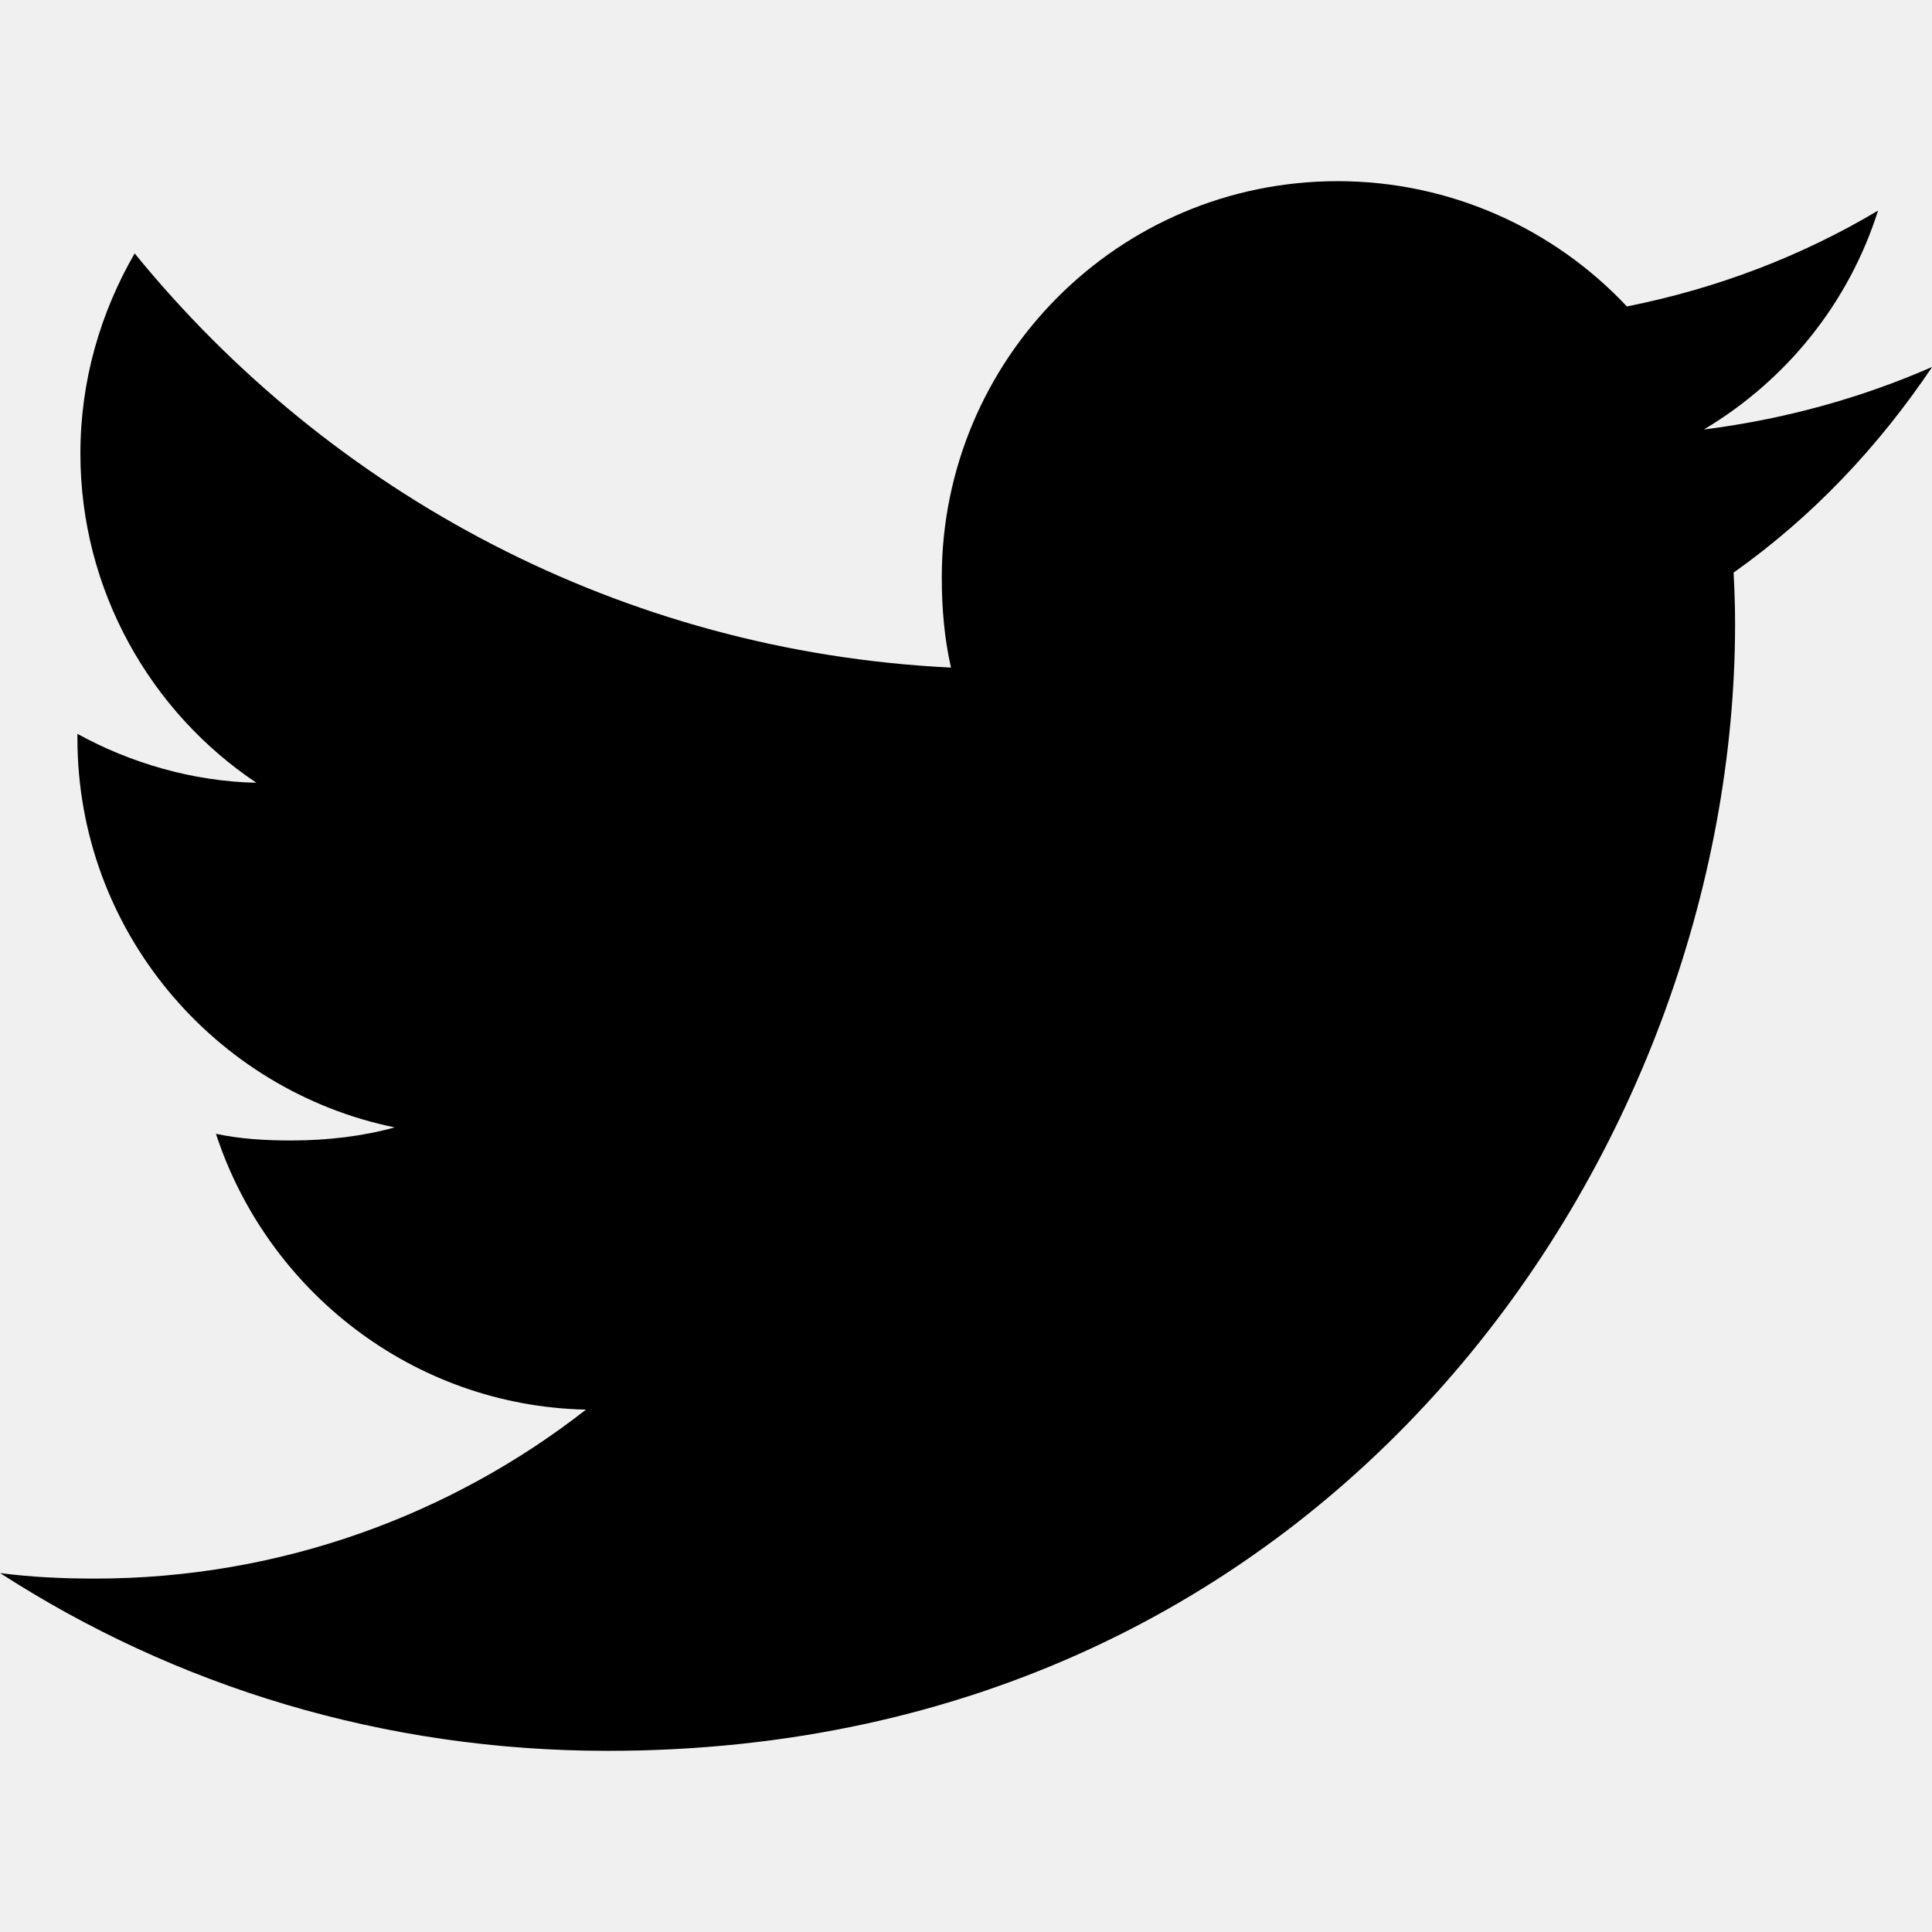
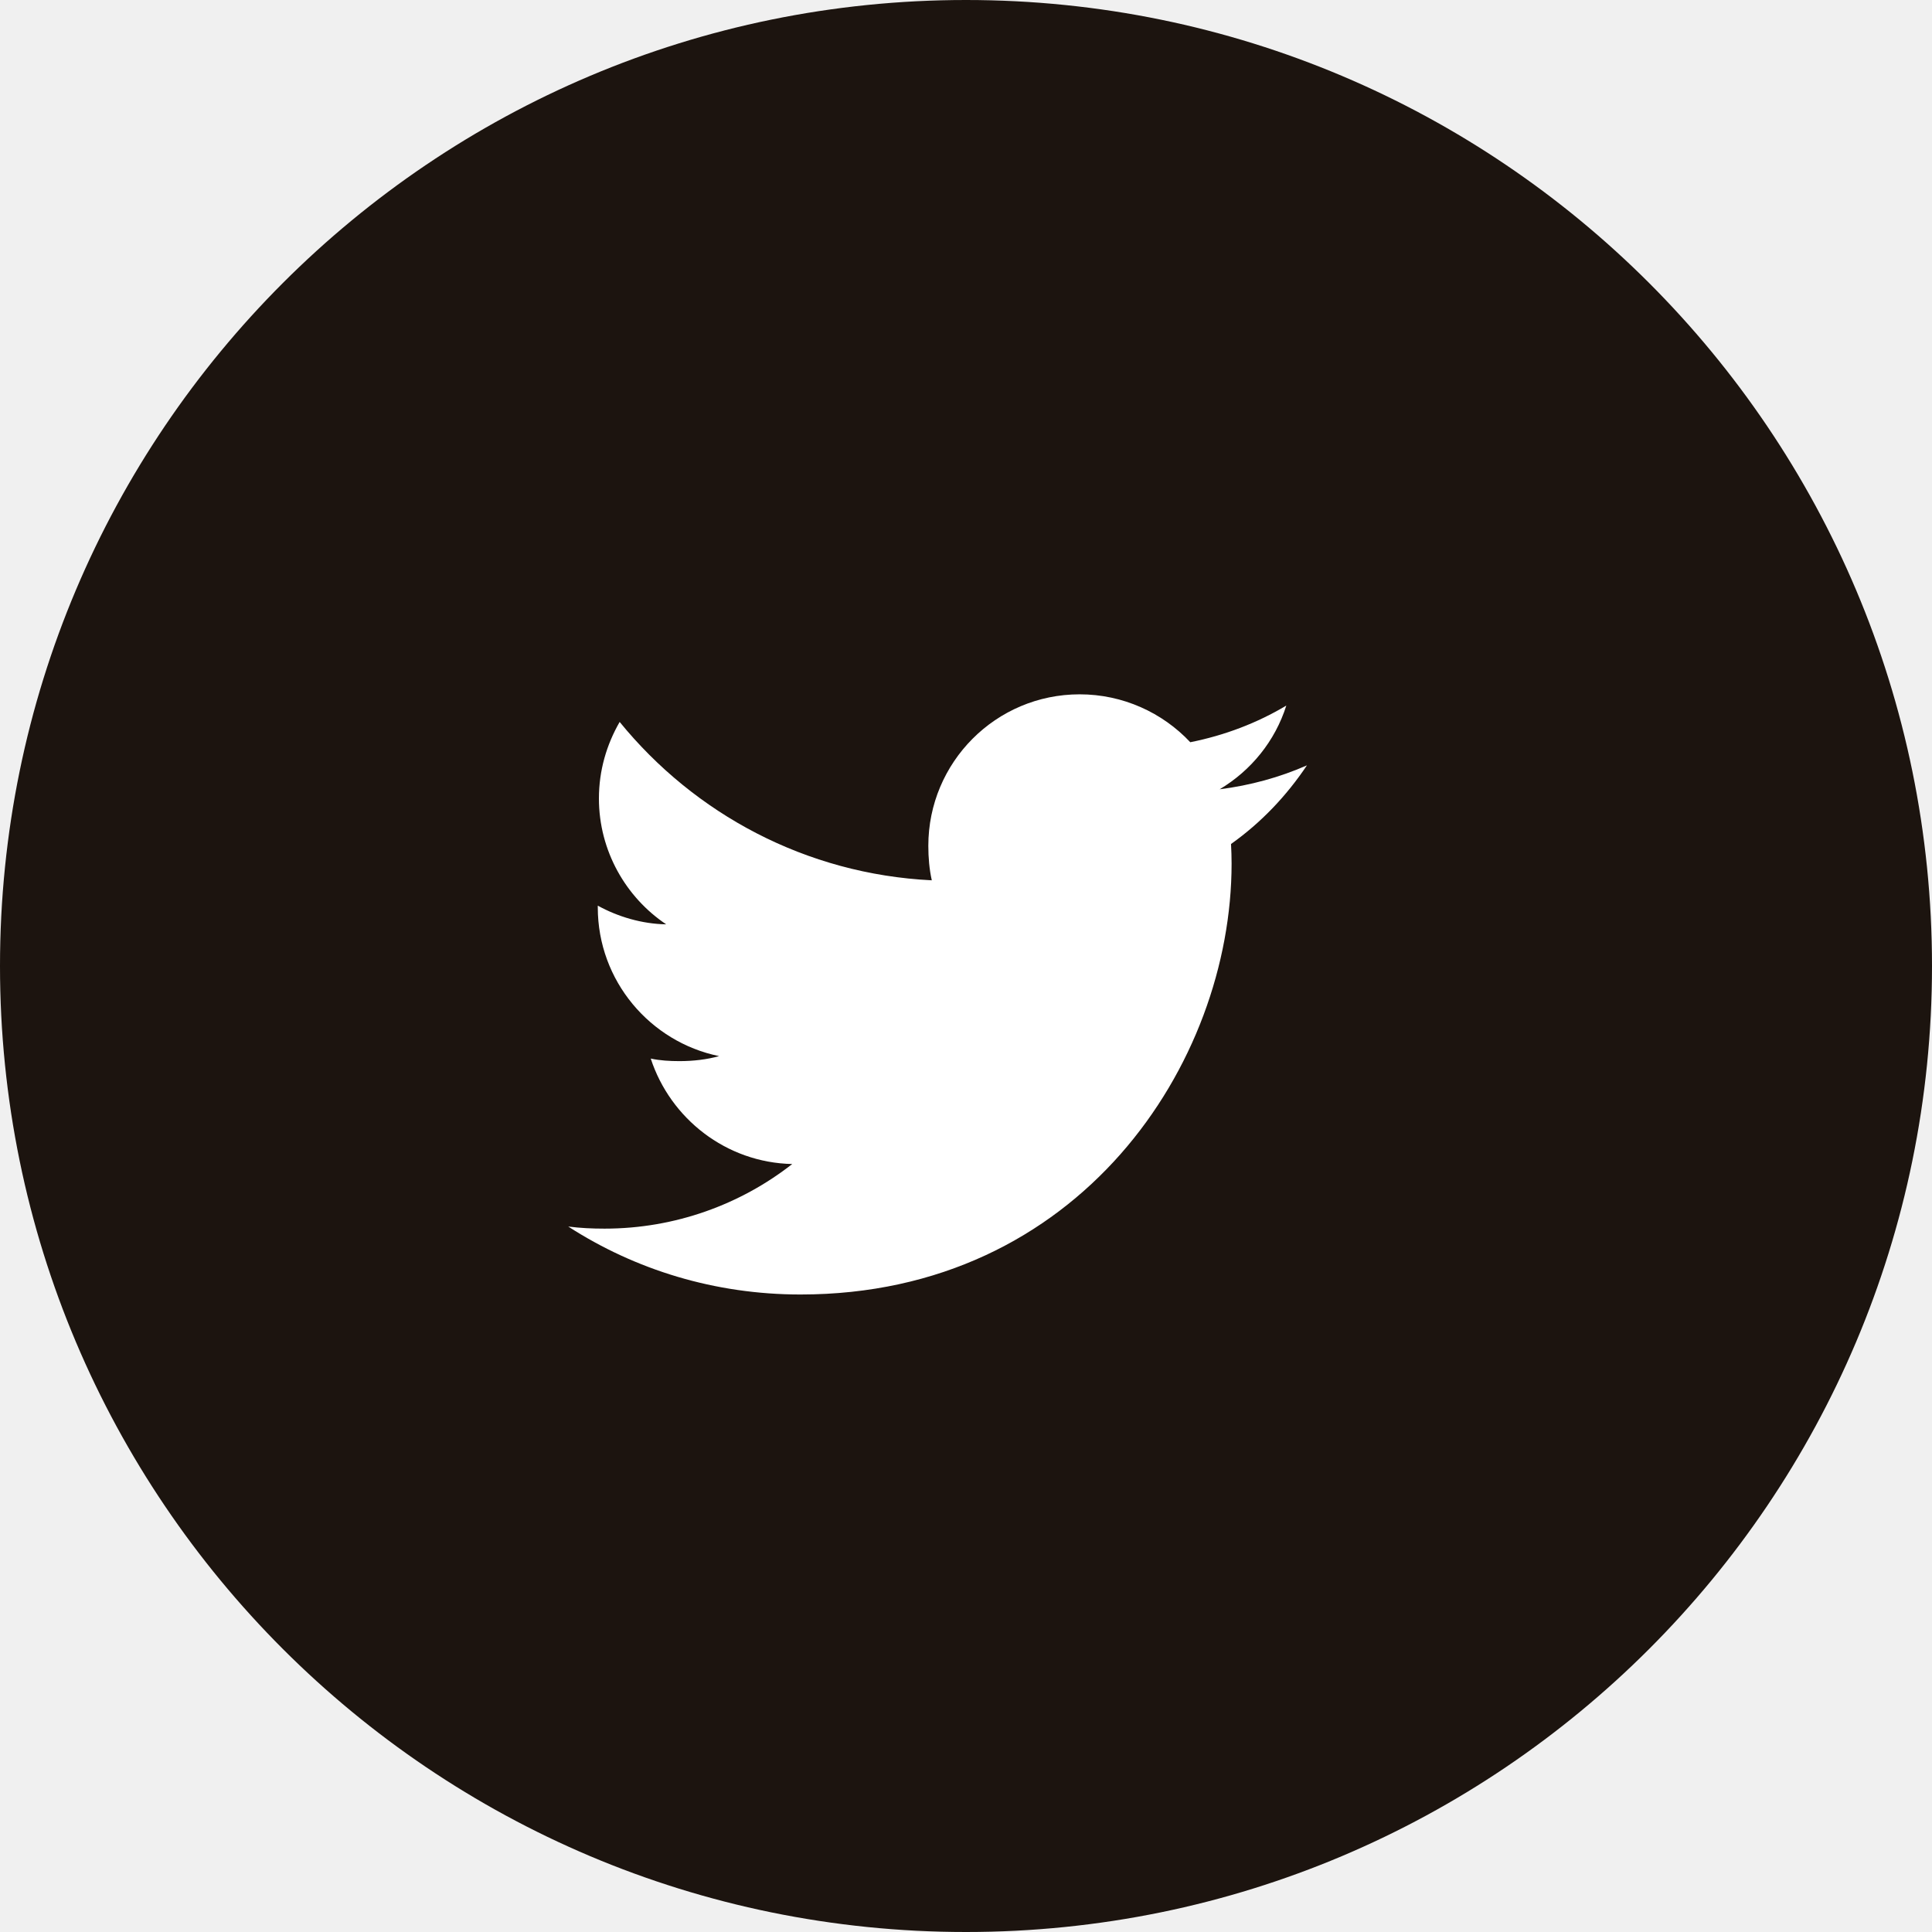
- <svg xmlns="http://www.w3.org/2000/svg" width="13" height="13" viewBox="0 0 13 13" fill="none">
-   <g clip-path="url(#clip0_1_318)">
-     <path d="M13.001 2.469C12.517 2.681 12.002 2.822 11.465 2.89C12.018 2.56 12.439 2.042 12.637 1.417C12.122 1.724 11.554 1.941 10.947 2.062C10.458 1.541 9.761 1.219 9.001 1.219C7.525 1.219 6.337 2.416 6.337 3.885C6.337 4.096 6.355 4.299 6.399 4.492C4.183 4.384 2.223 3.322 0.906 1.705C0.676 2.104 0.541 2.56 0.541 3.052C0.541 3.975 1.016 4.793 1.725 5.267C1.297 5.258 0.877 5.134 0.521 4.938C0.521 4.947 0.521 4.957 0.521 4.968C0.521 6.263 1.445 7.338 2.656 7.586C2.439 7.646 2.203 7.674 1.957 7.674C1.787 7.674 1.614 7.664 1.453 7.629C1.798 8.684 2.778 9.46 3.943 9.485C3.036 10.194 1.885 10.622 0.639 10.622C0.42 10.622 0.21 10.612 0.001 10.585C1.181 11.347 2.58 11.781 4.089 11.781C8.993 11.781 11.675 7.719 11.675 4.197C11.675 4.08 11.671 3.966 11.665 3.853C12.194 3.478 12.638 3.009 13.001 2.469Z" fill="black" />
+ <svg xmlns="http://www.w3.org/2000/svg" width="34" height="34" viewBox="0 0 34 34" fill="none">
+   <circle cx="17" cy="17" r="17" fill="#1C140F" />
+   <g clip-path="url(#clip0_1_952)">
+     <path d="M23 13.469C22.517 13.681 22.001 13.822 21.464 13.89C22.017 13.56 22.439 13.042 22.637 12.417C22.122 12.724 21.553 12.941 20.947 13.062C20.458 12.541 19.761 12.219 19 12.219C17.525 12.219 16.337 13.416 16.337 14.885C16.337 15.096 16.355 15.299 16.398 15.492C14.183 15.384 12.222 14.322 10.905 12.705C10.675 13.104 10.54 13.56 10.54 14.052C10.54 14.975 11.016 15.793 11.724 16.267C11.296 16.259 10.876 16.134 10.52 15.938C10.52 15.947 10.52 15.957 10.52 15.968C10.52 17.263 11.444 18.338 12.655 18.586C12.438 18.646 12.202 18.674 11.957 18.674C11.786 18.674 11.614 18.664 11.452 18.629C11.797 19.684 12.777 20.46 13.942 20.485C13.036 21.194 11.884 21.622 10.638 21.622C10.419 21.622 10.21 21.612 10 21.585C11.181 22.347 12.58 22.781 14.088 22.781C18.993 22.781 21.674 18.719 21.674 15.197C21.674 15.08 21.67 14.966 21.664 14.853C22.193 14.477 22.638 14.009 23 13.469Z" fill="white" />
  </g>
  <defs>
-     <clipPath id="clip0_1_318">
-       <rect width="13" height="13" fill="white" transform="translate(0.000732422)" />
+     <clipPath id="clip0_1_952">
+       <rect width="13" height="13" fill="white" transform="translate(10 11)" />
    </clipPath>
  </defs>
</svg>
